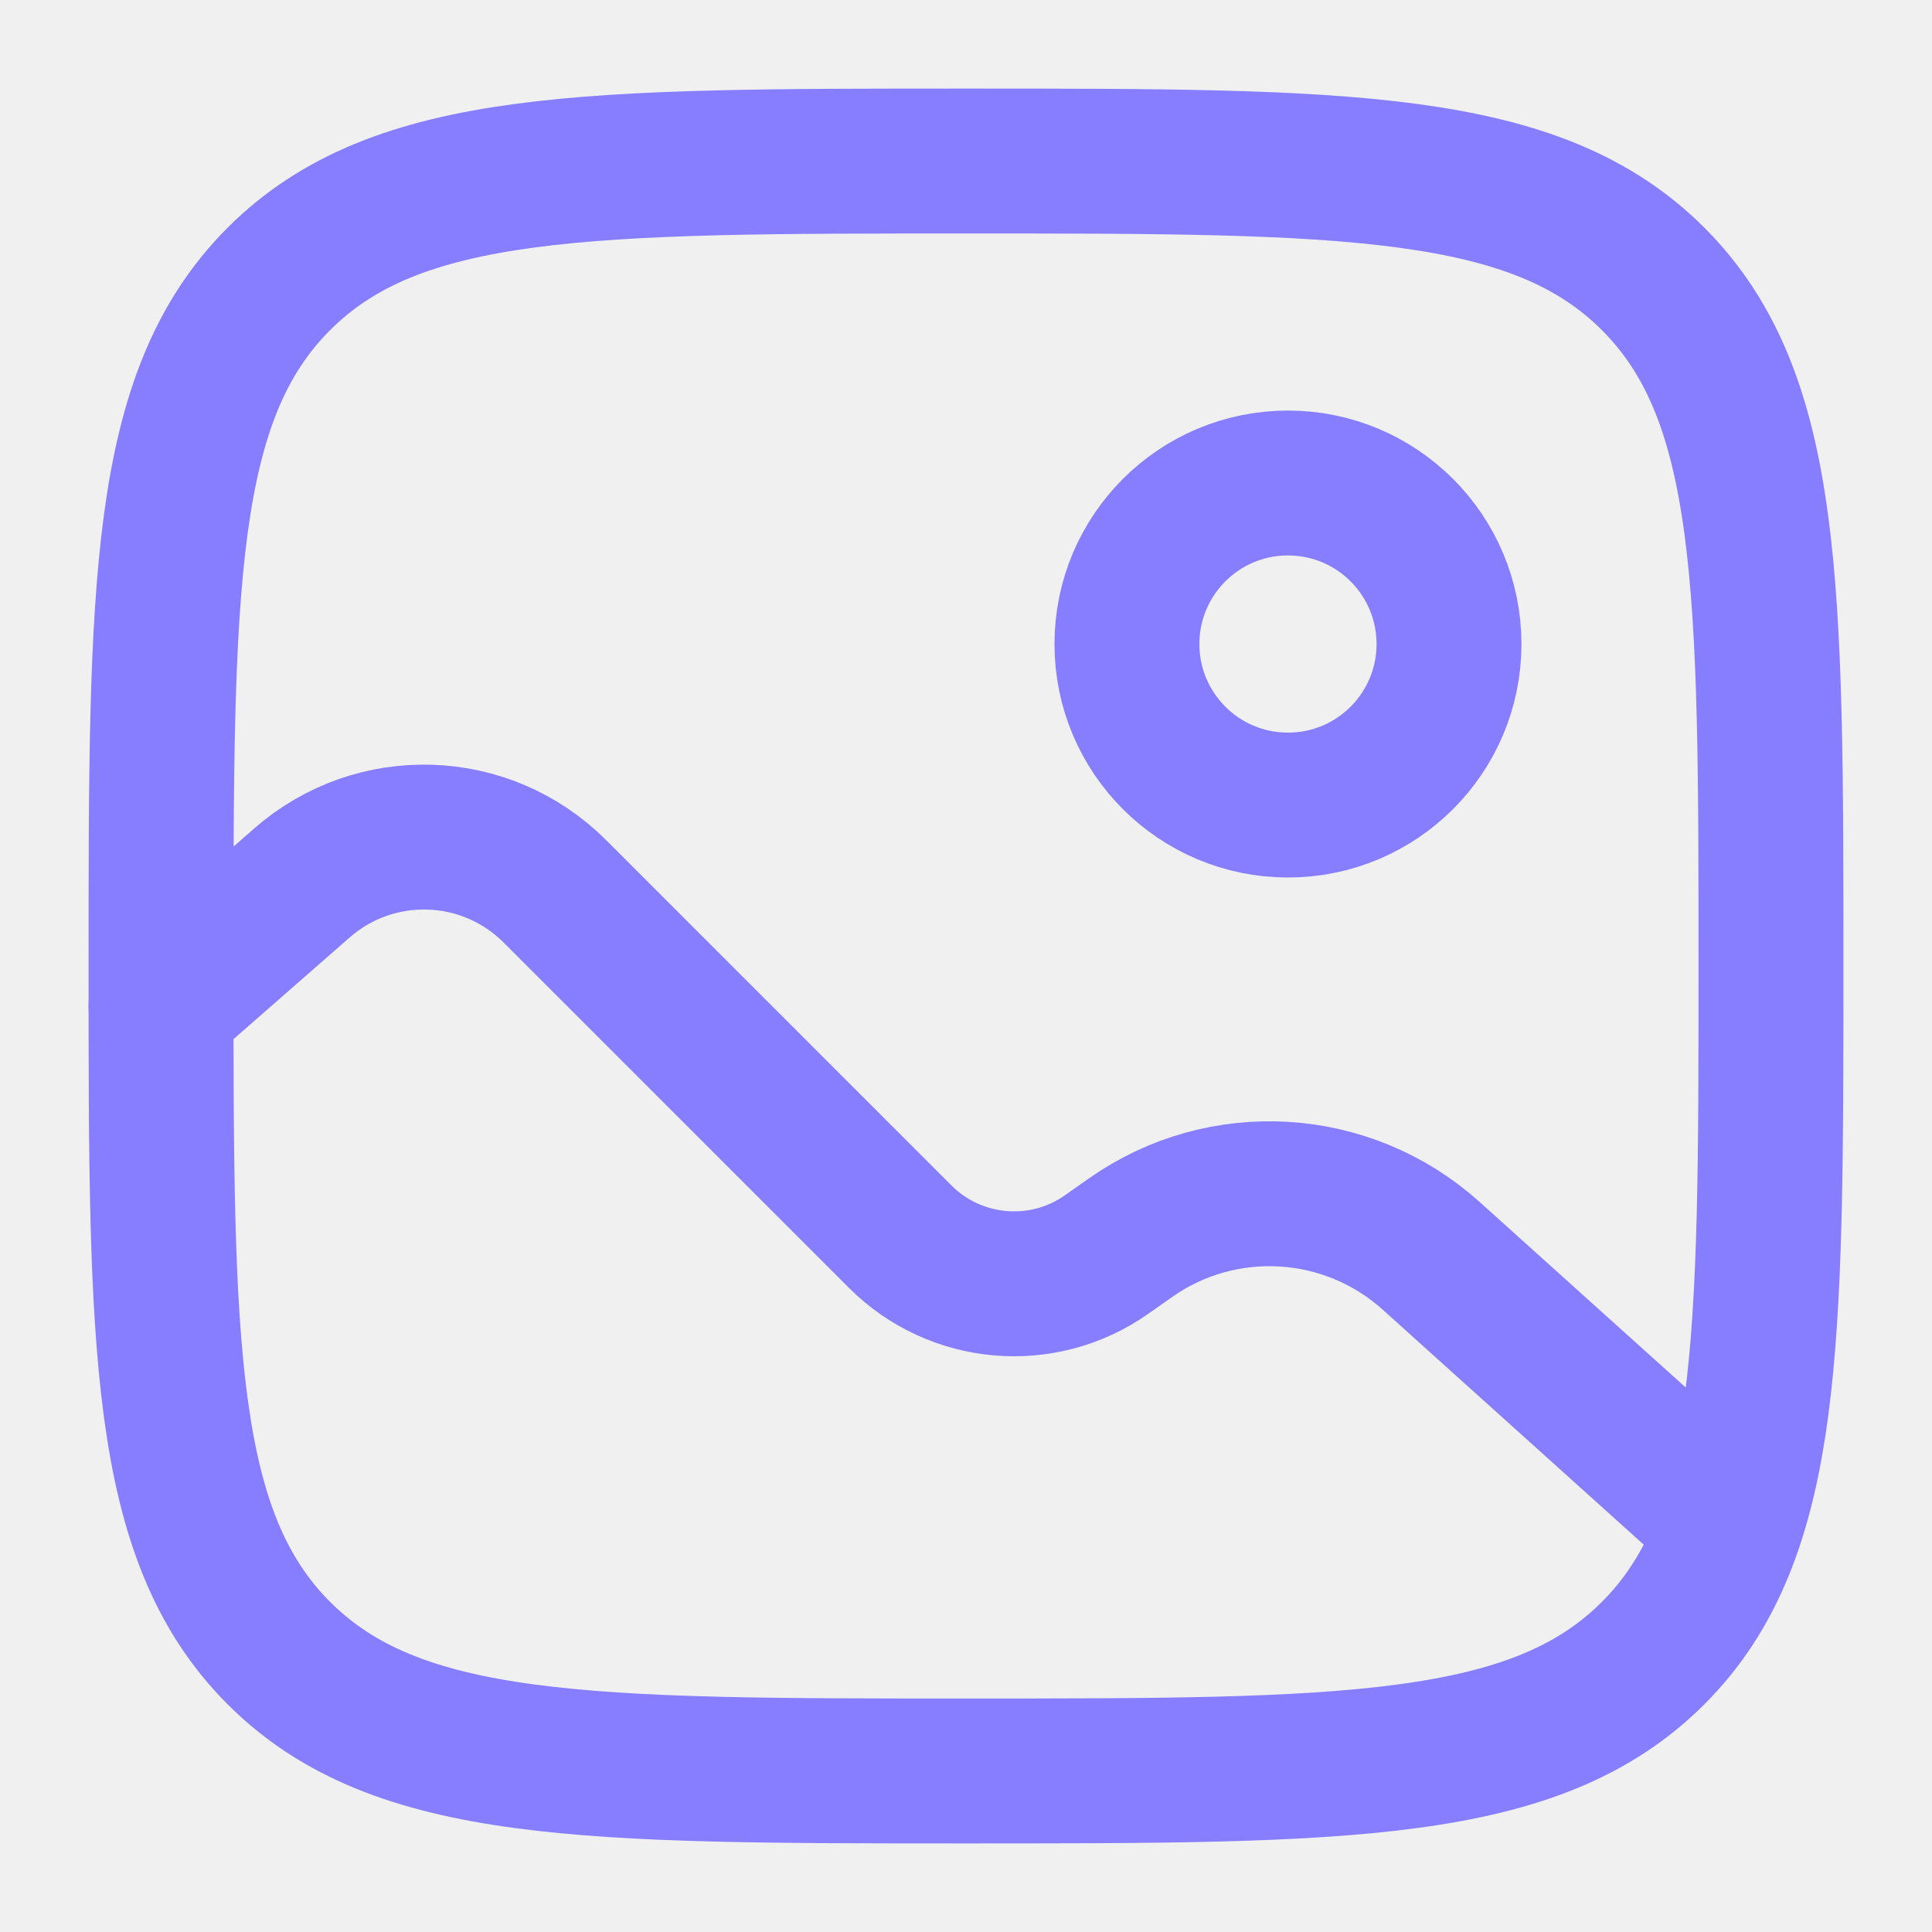
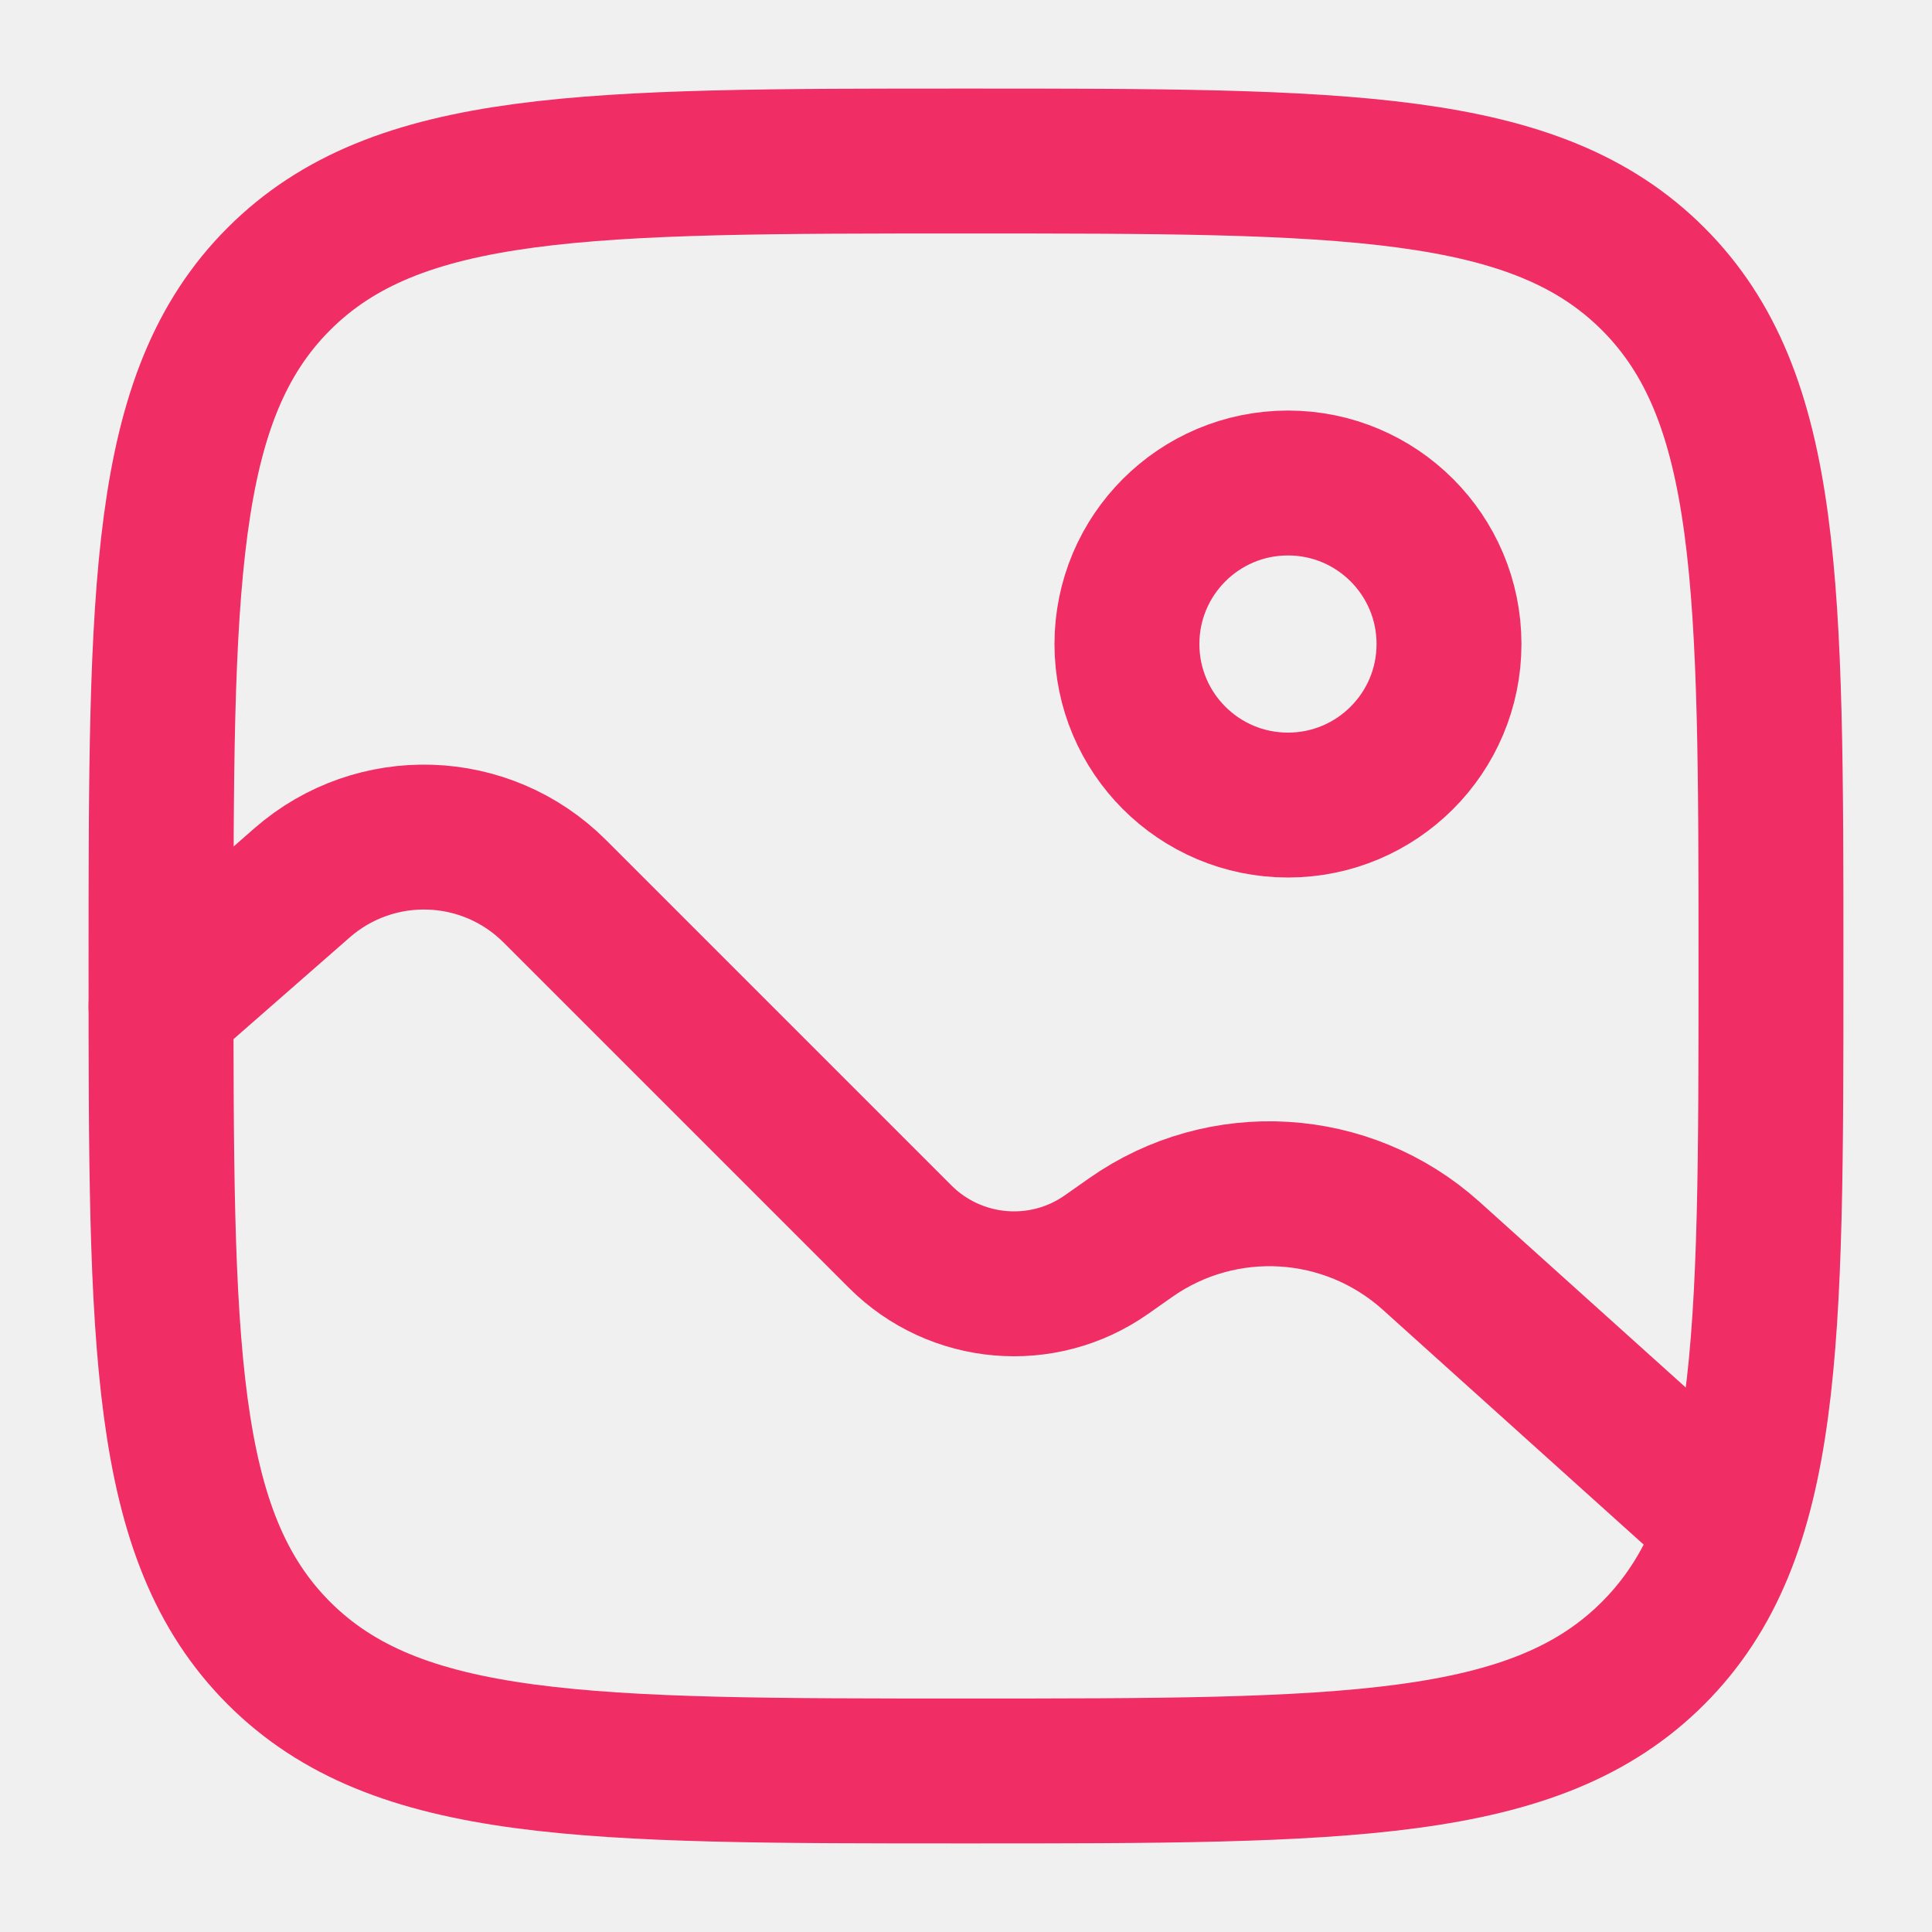
<svg xmlns="http://www.w3.org/2000/svg" width="20" height="20" viewBox="0 0 20 20" fill="none">
  <g clip-path="url(#clip0_1607_406)">
-     <path d="M1.667 10C1.667 6.071 1.667 4.107 2.887 2.887C4.108 1.667 6.072 1.667 10 1.667C13.928 1.667 15.893 1.667 17.113 2.887C18.333 4.107 18.333 6.071 18.333 10C18.333 13.928 18.333 15.892 17.113 17.113C15.893 18.333 13.928 18.333 10 18.333C6.072 18.333 4.108 18.333 2.887 17.113C1.667 15.892 1.667 13.928 1.667 10Z" stroke="#877EFF" stroke-width="1.5" />
-     <circle cx="13.333" cy="6.667" r="1.667" stroke="#877EFF" stroke-width="1.5" />
-     <path d="M1.667 10.417L3.126 9.14C3.886 8.475 5.03 8.513 5.744 9.227L9.319 12.802C9.891 13.374 10.793 13.453 11.455 12.987L11.704 12.812C12.657 12.142 13.947 12.22 14.814 12.999L17.5 15.417" stroke="#877EFF" stroke-width="1.5" stroke-linecap="round" />
+     <path d="M1.667 10C1.667 6.071 1.667 4.107 2.887 2.887C4.108 1.667 6.072 1.667 10 1.667C13.928 1.667 15.893 1.667 17.113 2.887C18.333 4.107 18.333 6.071 18.333 10C18.333 13.928 18.333 15.892 17.113 17.113C15.893 18.333 13.928 18.333 10 18.333C6.072 18.333 4.108 18.333 2.887 17.113C1.667 15.892 1.667 13.928 1.667 10Z" stroke="#F02D65" stroke-width="1.5" />
+     <circle cx="13.333" cy="6.667" r="1.667" stroke="#F02D65" stroke-width="1.5" />
+     <path d="M1.667 10.417L3.126 9.14C3.886 8.475 5.03 8.513 5.744 9.227L9.319 12.802C9.891 13.374 10.793 13.453 11.455 12.987L11.704 12.812C12.657 12.142 13.947 12.22 14.814 12.999L17.5 15.417" stroke="#F02D65" stroke-width="1.5" stroke-linecap="round" />
  </g>
  <defs>
    <clipPath id="clip0_1607_406">
      <rect width="20" height="20" fill="white" />
    </clipPath>
  </defs>
</svg>
